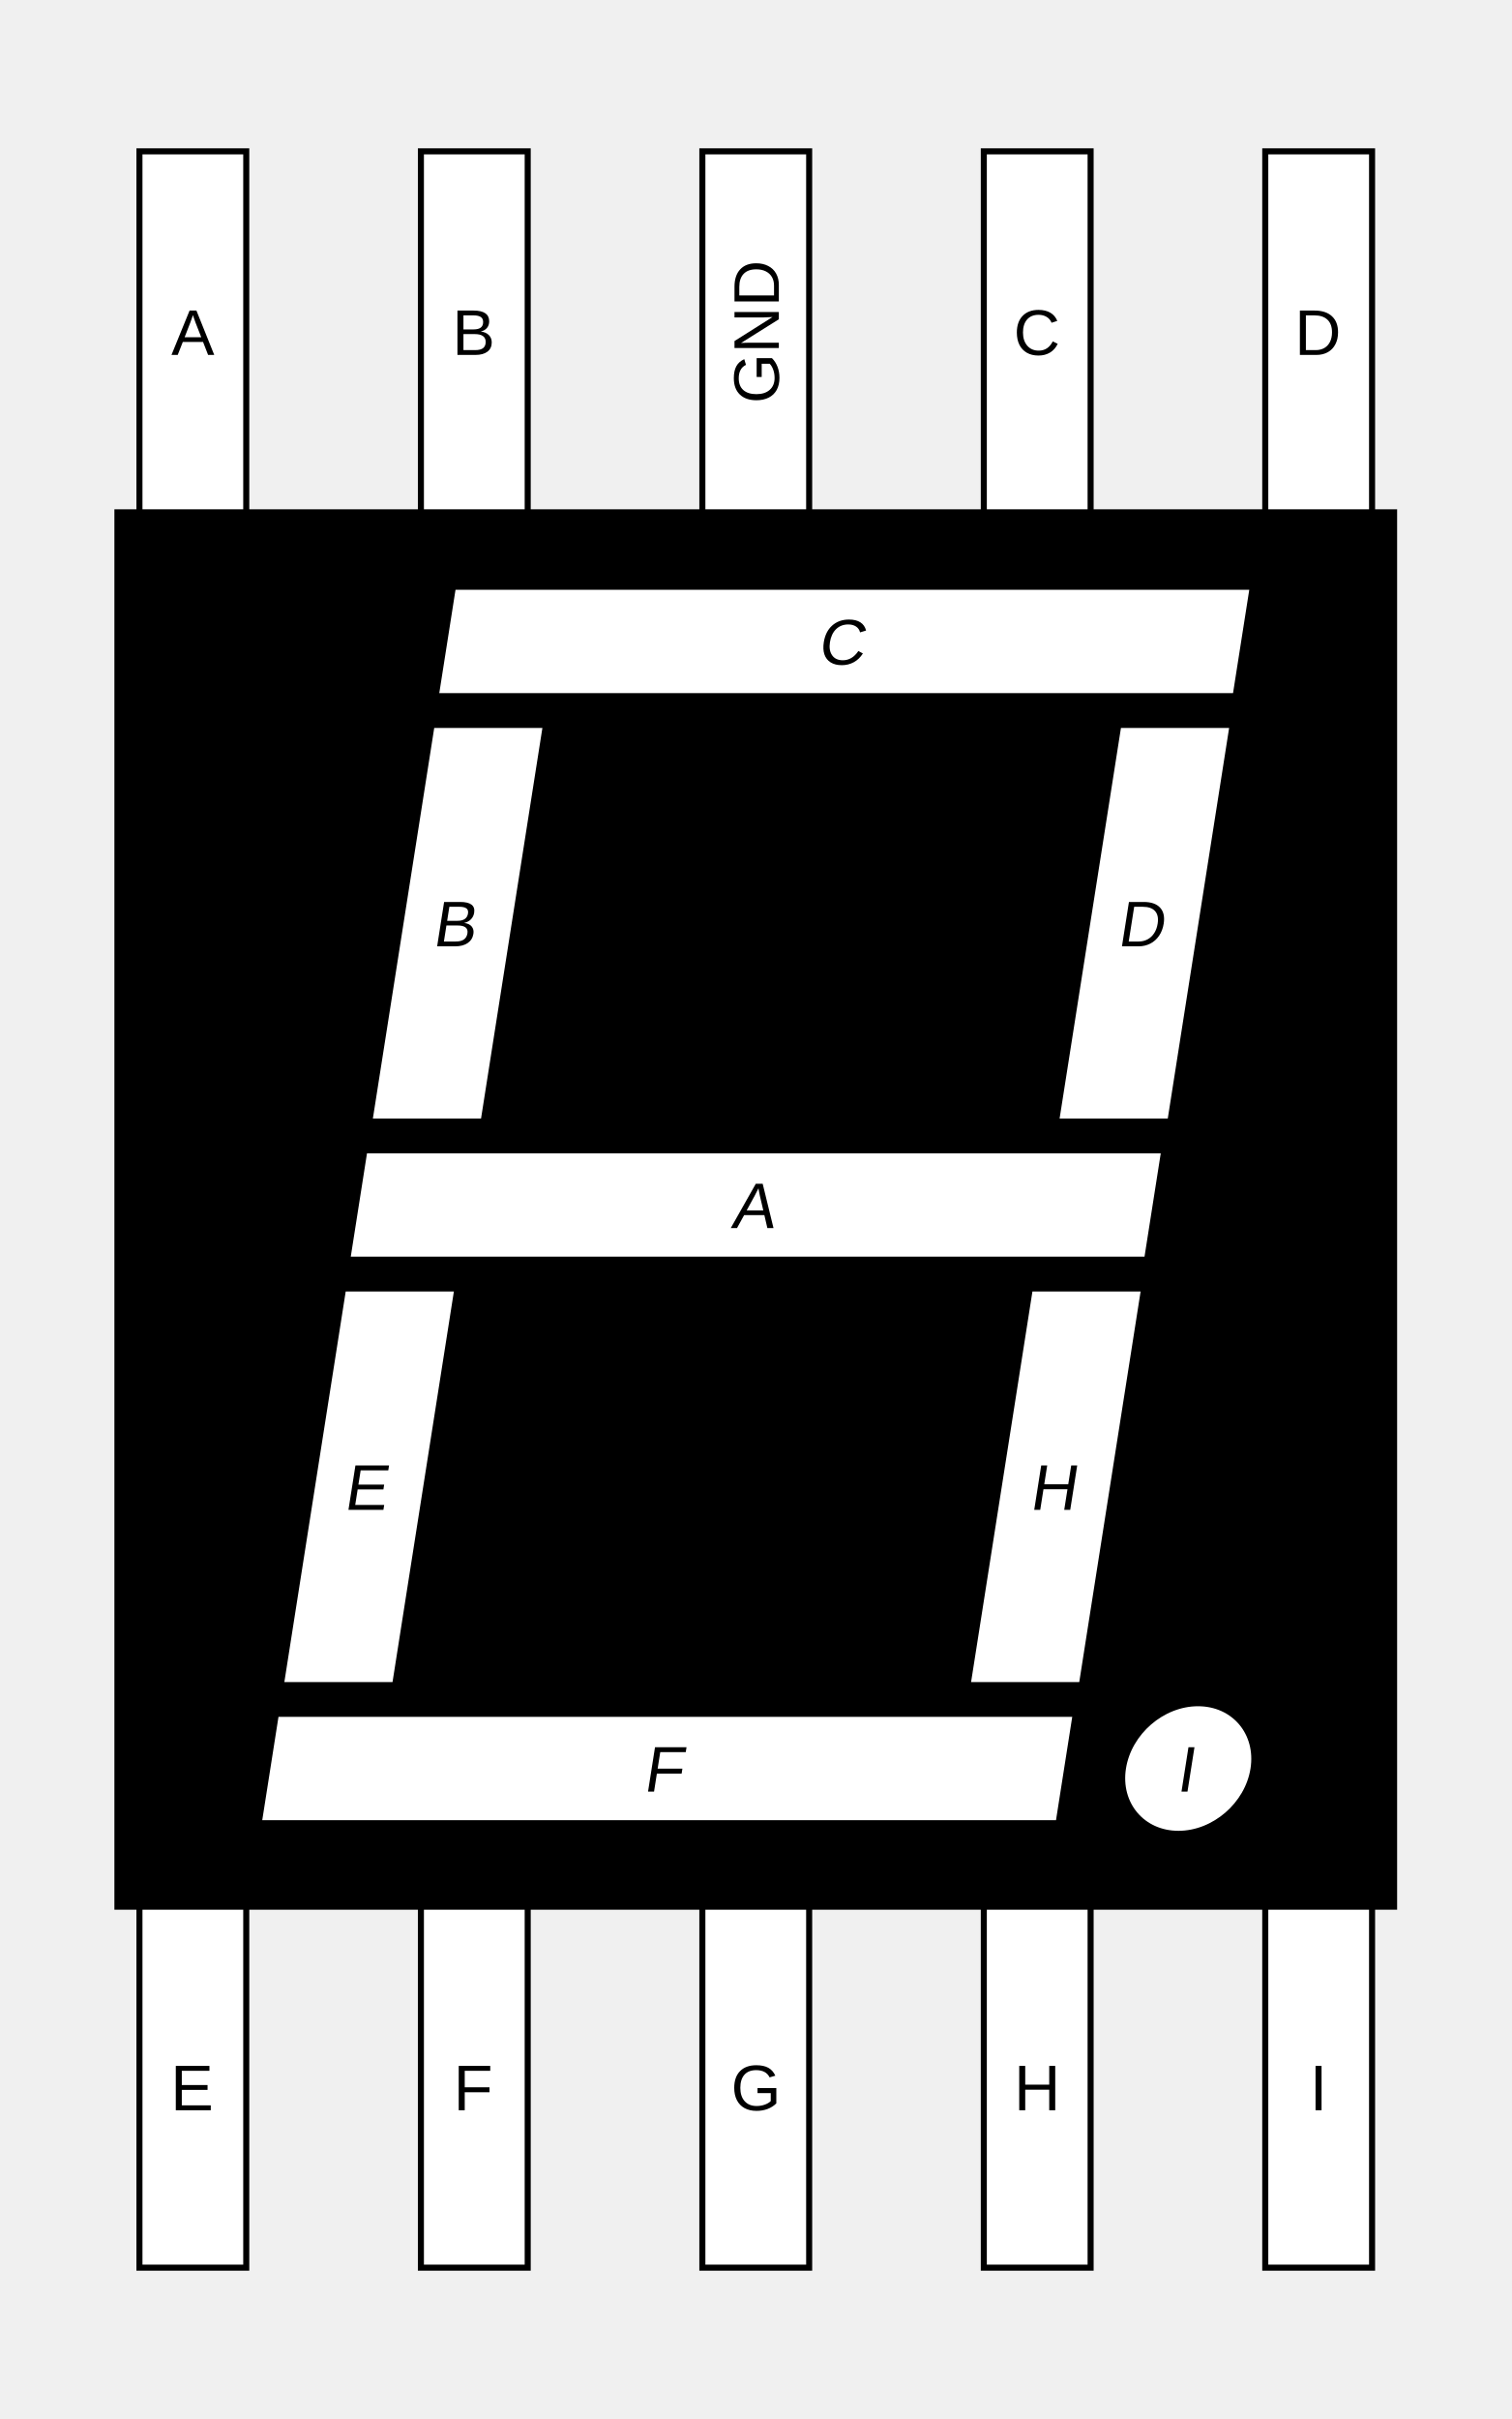
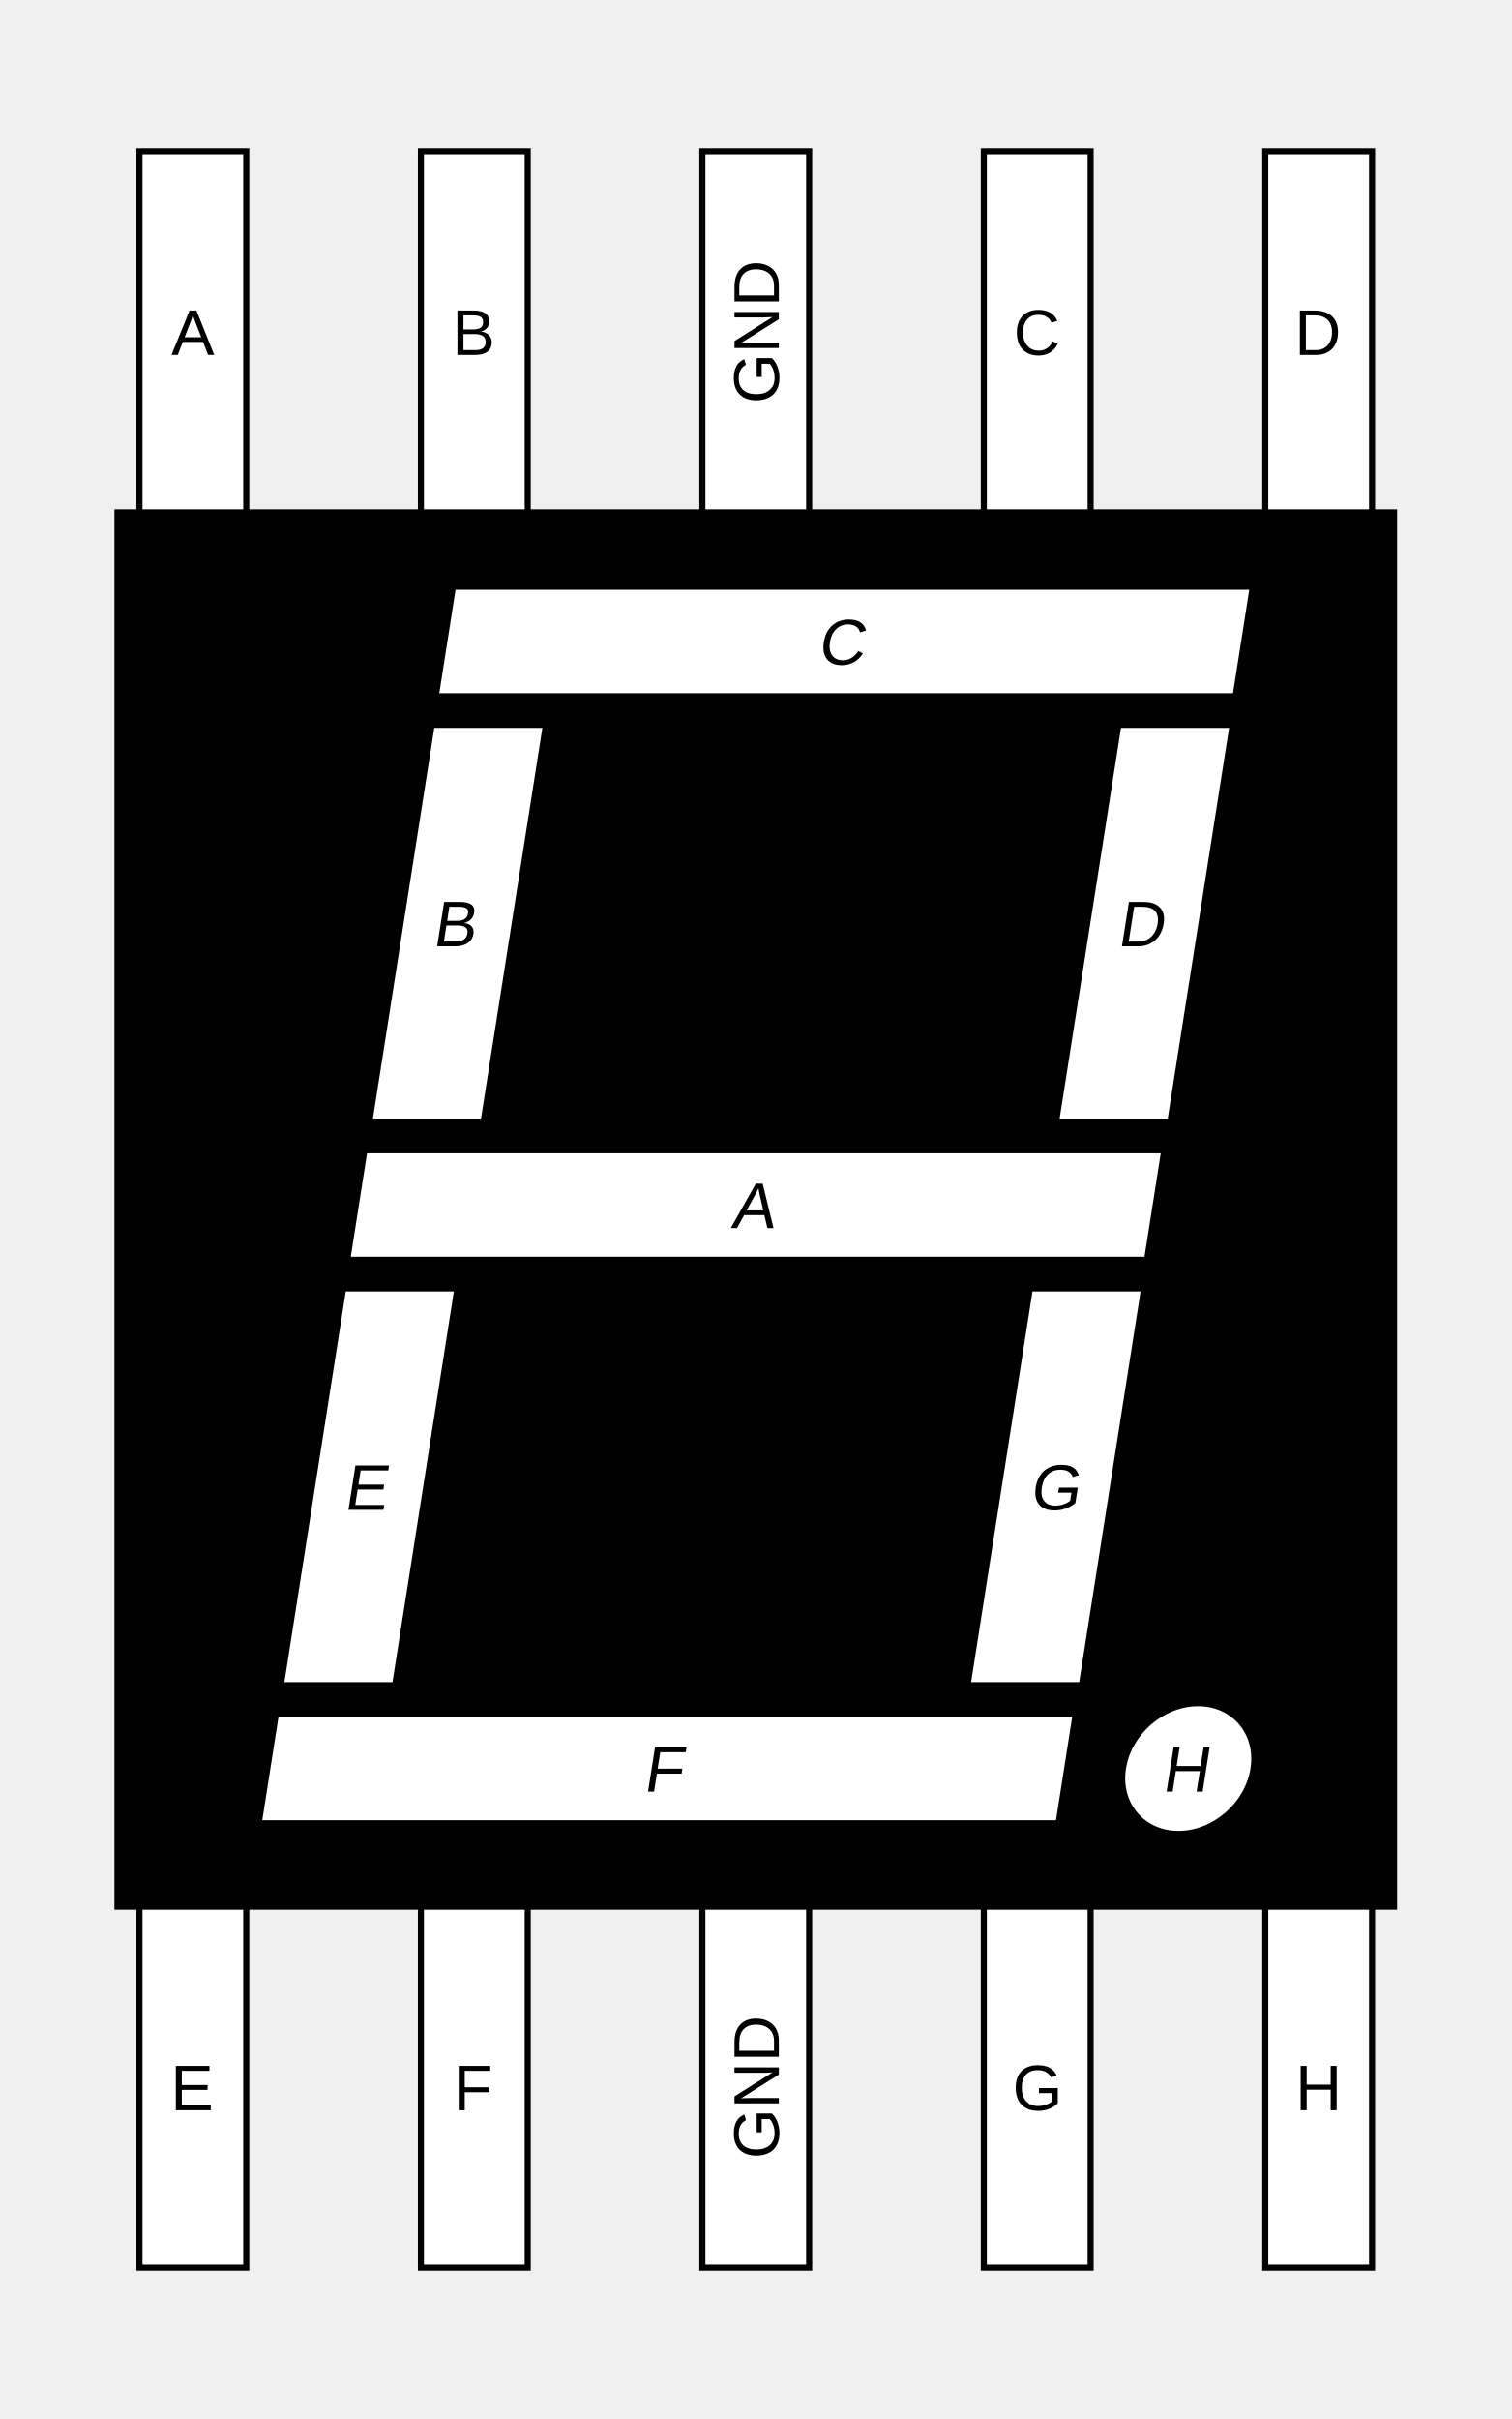
<svg xmlns="http://www.w3.org/2000/svg" width="500" height="800" viewBox="0 0 500 800" version="1.1" id="svg1">
  <defs id="defs1">
    </defs>
  <g id="layer1">
-     <rect style="fill:#000000;stroke:#000000;stroke-width:2" id="rect1" width="422.316" height="461.135" x="38.842" y="169.433" />
-     <rect style="fill:#ffffff;stroke:#000000;stroke-width:2" id="rect9" width="35.331" height="119.381" x="46.128" y="50.052" />
-     <rect style="fill:#ffffff;stroke:#000000;stroke-width:2" id="rect10" width="35.331" height="119.381" x="418.541" y="50.052" />
-     <rect style="fill:#ffffff;stroke:#000000;stroke-width:2" id="rect18" width="35.331" height="119.381" x="232.335" y="50.052" />
-     <rect style="fill:#ffffff;stroke:#000000;stroke-width:2" id="rect19" width="35.331" height="119.381" x="325.438" y="50.052" />
-     <rect style="fill:#ffffff;stroke:#000000;stroke-width:2" id="rect20" width="35.331" height="119.381" x="139.232" y="50.052" />
-     <rect style="fill:#ffffff;stroke:#000000;stroke-width:2" id="rect21" width="35.331" height="119.381" x="46.128" y="630.567" />
-     <rect style="fill:#ffffff;stroke:#000000;stroke-width:2" id="rect22" width="35.331" height="119.381" x="418.541" y="630.567" />
-     <rect style="fill:#ffffff;stroke:#000000;stroke-width:2" id="rect23" width="35.331" height="119.381" x="232.335" y="630.567" />
-     <rect style="fill:#ffffff;stroke:#000000;stroke-width:2" id="rect24" width="35.331" height="119.381" x="325.438" y="630.567" />
-     <rect style="fill:#ffffff;stroke:#000000;stroke-width:2" id="rect25" width="35.331" height="119.381" x="139.232" y="630.567" />
-     <text xml:space="preserve" style="font-size:21.333px;font-family:Arial;-inkscape-font-specification:Arial;text-align:start;writing-mode:lr-tb;direction:ltr;text-anchor:start;fill:#000000;stroke:none;stroke-width:2" x="56.679" y="117.378" id="text37">
-       <tspan id="tspan37" x="56.679" y="117.378" style="font-size:21.333px">A</tspan>
-     </text>
-     <text xml:space="preserve" style="font-size:21.333px;font-family:Arial;-inkscape-font-specification:Arial;text-align:start;writing-mode:lr-tb;direction:ltr;text-anchor:start;fill:#000000;stroke:none;stroke-width:2" x="149.569" y="117.378" id="text38">
-       <tspan id="tspan38" x="149.569" y="117.378" style="font-size:21.333px">B</tspan>
-     </text>
-     <text xml:space="preserve" style="font-size:21.333px;font-family:Arial;-inkscape-font-specification:Arial;text-align:start;writing-mode:lr-tb;direction:ltr;text-anchor:start;fill:#000000;stroke:none;stroke-width:2" x="-133.445" y="257.635" id="text39" transform="rotate(-90)">
-       <tspan id="tspan39" x="-133.445" y="257.635" style="font-size:21.333px">GND</tspan>
-     </text>
-     <text xml:space="preserve" style="font-size:21.333px;font-family:Arial;-inkscape-font-specification:Arial;text-align:start;writing-mode:lr-tb;direction:ltr;text-anchor:start;fill:#000000;stroke:none;stroke-width:2" x="335.291" y="117.378" id="text40">
-       <tspan id="tspan40" x="335.291" y="117.378" style="font-size:21.333px">C</tspan>
-     </text>
-     <text xml:space="preserve" style="font-size:21.333px;font-family:Arial;-inkscape-font-specification:Arial;text-align:start;writing-mode:lr-tb;direction:ltr;text-anchor:start;fill:#000000;stroke:none;stroke-width:2" x="428.248" y="117.378" id="text41">
-       <tspan id="tspan41" x="428.248" y="117.378" style="font-size:21.333px">D</tspan>
-     </text>
-     <text xml:space="preserve" style="font-size:21.333px;font-family:Arial;-inkscape-font-specification:Arial;text-align:start;writing-mode:lr-tb;direction:ltr;text-anchor:start;fill:#000000;stroke:none;stroke-width:2" x="56.408" y="697.893" id="text42">
-       <tspan id="tspan42" x="56.408" y="697.893" style="font-size:21.333px">E</tspan>
-     </text>
-     <text xml:space="preserve" style="font-size:21.333px;font-family:Arial;-inkscape-font-specification:Arial;text-align:start;writing-mode:lr-tb;direction:ltr;text-anchor:start;fill:#000000;stroke:none;stroke-width:2" x="149.996" y="697.893" id="text43">
-       <tspan id="tspan43" x="149.996" y="697.893" style="font-size:21.333px">F</tspan>
-     </text>
-     <text xml:space="preserve" style="font-size:21.333px;font-family:Arial;-inkscape-font-specification:Arial;text-align:start;writing-mode:lr-tb;direction:ltr;text-anchor:start;fill:#000000;stroke:none;stroke-width:2" x="335.405" y="697.893" id="text45">
-       <tspan id="tspan45" x="335.405" y="697.893" style="font-size:21.333px">H</tspan>
-     </text>
-     <text xml:space="preserve" style="font-size:21.333px;font-family:Arial;-inkscape-font-specification:Arial;text-align:start;writing-mode:lr-tb;direction:ltr;text-anchor:start;fill:#000000;stroke:none;stroke-width:2" x="433.206" y="697.893" id="text46">
-       <tspan id="tspan46" x="433.206" y="697.893" style="font-size:21.333px">I</tspan>
-     </text>
-     <text xml:space="preserve" style="font-size:21.333px;font-family:Arial;-inkscape-font-specification:Arial;text-align:start;writing-mode:lr-tb;direction:ltr;text-anchor:start;fill:#000000;stroke:none;stroke-width:2" x="241.802" y="697.893" id="text47">
-       <tspan id="tspan47" x="241.802" y="697.893" style="font-size:21.333px">G</tspan>
-     </text>
-     <g id="g1" transform="matrix(1,0,-0.1571117,1,63.16978,-1.48739)">
-       <rect style="fill:#ffffff;stroke:#000000;stroke-width:2.539" id="rect3" width="265.109" height="36.712" x="117.12" y="568.01" />
-       <rect style="fill:#ffffff;stroke:#000000;stroke-width:2.678" id="rect8" width="131.851" height="38.461" x="-559.108" y="344.352" transform="rotate(-90)" />
-       <rect style="fill:#ffffff;stroke:#000000;stroke-width:2.678" id="rect26" width="131.851" height="38.461" x="-559.108" y="117.187" transform="rotate(-90)" />
-       <rect style="fill:#ffffff;stroke:#000000;stroke-width:2.539" id="rect27" width="265.109" height="36.712" x="117.12" y="381.644" />
-       <rect style="fill:#ffffff;stroke:#000000;stroke-width:2.678" id="rect28" width="131.851" height="38.461" x="-372.743" y="344.352" transform="rotate(-90)" />
-       <rect style="fill:#ffffff;stroke:#000000;stroke-width:2.678" id="rect29" width="131.851" height="38.461" x="-372.743" y="117.187" transform="rotate(-90)" />
-       <rect style="fill:#ffffff;stroke:#000000;stroke-width:2.539" id="rect30" width="265.109" height="36.712" x="117.12" y="195.278" />
-       <text xml:space="preserve" style="font-size:21.333px;font-family:Arial;-inkscape-font-specification:Arial;text-align:start;writing-mode:lr-tb;direction:ltr;text-anchor:start;fill:#000000;stroke:none;stroke-width:2" x="242.56" y="407.635" id="text48">
-         <tspan id="tspan48" x="242.56" y="407.635" style="font-size:21.333px">A</tspan>
+     <g id="g1">
+       <rect style="fill:#000000;stroke:#000000;stroke-width:2" id="rect1" width="422.316" height="461.135" x="38.842" y="169.433" />
+       <rect style="fill:#ffffff;stroke:#000000;stroke-width:2" id="rect9" width="35.331" height="119.381" x="46.128" y="50.052" />
+       <rect style="fill:#ffffff;stroke:#000000;stroke-width:2" id="rect10" width="35.331" height="119.381" x="418.541" y="50.052" />
+       <rect style="fill:#ffffff;stroke:#000000;stroke-width:2" id="rect18" width="35.331" height="119.381" x="232.335" y="50.052" />
+       <rect style="fill:#ffffff;stroke:#000000;stroke-width:2" id="rect19" width="35.331" height="119.381" x="325.438" y="50.052" />
+       <rect style="fill:#ffffff;stroke:#000000;stroke-width:2" id="rect20" width="35.331" height="119.381" x="139.232" y="50.052" />
+       <rect style="fill:#ffffff;stroke:#000000;stroke-width:2" id="rect21" width="35.331" height="119.381" x="46.128" y="630.567" />
+       <rect style="fill:#ffffff;stroke:#000000;stroke-width:2" id="rect22" width="35.331" height="119.381" x="418.541" y="630.567" />
+       <rect style="fill:#ffffff;stroke:#000000;stroke-width:2" id="rect23" width="35.331" height="119.381" x="232.335" y="630.567" />
+       <text xml:space="preserve" style="font-size:21.333px;font-family:Arial;-inkscape-font-specification:Arial;text-align:start;writing-mode:lr-tb;direction:ltr;text-anchor:start;fill:#000000;stroke:none;stroke-width:2" x="-713.961" y="257.635" id="text39-8" transform="rotate(-90)">
+         <tspan id="tspan39-2" x="-713.961" y="257.635" style="font-size:21.333px">GND</tspan>
      </text>
-       <text xml:space="preserve" style="font-size:21.333px;font-family:Arial;-inkscape-font-specification:Arial;text-align:start;writing-mode:lr-tb;direction:ltr;text-anchor:start;fill:#000000;stroke:none;stroke-width:2" x="129.09" y="314.452" id="text49">
-         <tspan id="tspan49" x="129.09" y="314.452" style="font-size:21.333px">B</tspan>
+       <rect style="fill:#ffffff;stroke:#000000;stroke-width:2" id="rect24" width="35.331" height="119.381" x="325.438" y="630.567" />
+       <rect style="fill:#ffffff;stroke:#000000;stroke-width:2" id="rect25" width="35.331" height="119.381" x="139.232" y="630.567" />
+       <text xml:space="preserve" style="font-size:21.333px;font-family:Arial;-inkscape-font-specification:Arial;text-align:start;writing-mode:lr-tb;direction:ltr;text-anchor:start;fill:#000000;stroke:none;stroke-width:2" x="56.679" y="117.378" id="text37">
+         <tspan id="tspan37" x="56.679" y="117.378" style="font-size:21.333px">A</tspan>
      </text>
-       <text xml:space="preserve" style="font-size:21.333px;font-family:Arial;-inkscape-font-specification:Arial;text-align:start;writing-mode:lr-tb;direction:ltr;text-anchor:start;fill:#000000;stroke:none;stroke-width:2" x="241.862" y="221.27" id="text50">
-         <tspan id="tspan50" x="241.862" y="221.27" style="font-size:21.333px">C</tspan>
+       <text xml:space="preserve" style="font-size:21.333px;font-family:Arial;-inkscape-font-specification:Arial;text-align:start;writing-mode:lr-tb;direction:ltr;text-anchor:start;fill:#000000;stroke:none;stroke-width:2" x="149.569" y="117.378" id="text38">
+         <tspan id="tspan38" x="149.569" y="117.378" style="font-size:21.333px">B</tspan>
      </text>
-       <text xml:space="preserve" style="font-size:21.333px;font-family:Arial;-inkscape-font-specification:Arial;text-align:start;writing-mode:lr-tb;direction:ltr;text-anchor:start;fill:#000000;stroke:none;stroke-width:2" x="355.624" y="314.452" id="text51">
-         <tspan id="tspan51" x="355.624" y="314.452" style="font-size:21.333px">D</tspan>
+       <text xml:space="preserve" style="font-size:21.333px;font-family:Arial;-inkscape-font-specification:Arial;text-align:start;writing-mode:lr-tb;direction:ltr;text-anchor:start;fill:#000000;stroke:none;stroke-width:2" x="-133.445" y="257.635" id="text39" transform="rotate(-90)">
+         <tspan id="tspan39" x="-133.445" y="257.635" style="font-size:21.333px">GND</tspan>
      </text>
-       <text xml:space="preserve" style="font-size:21.333px;font-family:Arial;-inkscape-font-specification:Arial;text-align:start;writing-mode:lr-tb;direction:ltr;text-anchor:start;fill:#000000;stroke:none;stroke-width:2" x="129.032" y="500.818" id="text52">
-         <tspan id="tspan52" x="129.032" y="500.818" style="font-size:21.333px">E</tspan>
+       <text xml:space="preserve" style="font-size:21.333px;font-family:Arial;-inkscape-font-specification:Arial;text-align:start;writing-mode:lr-tb;direction:ltr;text-anchor:start;fill:#000000;stroke:none;stroke-width:2" x="335.291" y="117.378" id="text40">
+         <tspan id="tspan40" x="335.291" y="117.378" style="font-size:21.333px">C</tspan>
      </text>
-       <text xml:space="preserve" style="font-size:21.333px;font-family:Arial;-inkscape-font-specification:Arial;text-align:start;writing-mode:lr-tb;direction:ltr;text-anchor:start;fill:#000000;stroke:none;stroke-width:2" x="242.774" y="594.001" id="text53">
-         <tspan id="tspan53" x="242.774" y="594.001" style="font-size:21.333px">F</tspan>
+       <text xml:space="preserve" style="font-size:21.333px;font-family:Arial;-inkscape-font-specification:Arial;text-align:start;writing-mode:lr-tb;direction:ltr;text-anchor:start;fill:#000000;stroke:none;stroke-width:2" x="428.248" y="117.378" id="text41">
+         <tspan id="tspan41" x="428.248" y="117.378" style="font-size:21.333px">D</tspan>
      </text>
-       <text xml:space="preserve" style="font-size:21.333px;font-family:Arial;-inkscape-font-specification:Arial;text-align:start;writing-mode:lr-tb;direction:ltr;text-anchor:start;fill:#000000;stroke:none;stroke-width:2" x="355.884" y="500.818" id="text54">
-         <tspan id="tspan54" x="355.884" y="500.818" style="font-size:21.333px">H</tspan>
+       <text xml:space="preserve" style="font-size:21.333px;font-family:Arial;-inkscape-font-specification:Arial;text-align:start;writing-mode:lr-tb;direction:ltr;text-anchor:start;fill:#000000;stroke:none;stroke-width:2" x="56.408" y="697.893" id="text42">
+         <tspan id="tspan42" x="56.408" y="697.893" style="font-size:21.333px">E</tspan>
      </text>
-       <circle style="fill:#ffffff;stroke:#000000;stroke-width:2" id="path1" cx="422.017" cy="586.366" r="21.6" />
-       <text xml:space="preserve" style="font-size:21.333px;font-family:Arial;-inkscape-font-specification:Arial;text-align:start;writing-mode:lr-tb;direction:ltr;text-anchor:start;fill:#000000;stroke:none;stroke-width:2" x="419.017" y="594.001" id="text1">
-         <tspan id="tspan1" x="419.017" y="594.001" style="font-size:21.333px">I</tspan>
+       <text xml:space="preserve" style="font-size:21.333px;font-family:Arial;-inkscape-font-specification:Arial;text-align:start;writing-mode:lr-tb;direction:ltr;text-anchor:start;fill:#000000;stroke:none;stroke-width:2" x="149.996" y="697.893" id="text43">
+         <tspan id="tspan43" x="149.996" y="697.893" style="font-size:21.333px">F</tspan>
+       </text>
+       <text xml:space="preserve" style="font-size:21.333px;font-family:Arial;-inkscape-font-specification:Arial;text-align:start;writing-mode:lr-tb;direction:ltr;text-anchor:start;fill:#000000;stroke:none;stroke-width:2" x="334.905" y="697.893" id="text45">
+         <tspan id="tspan45" x="334.905" y="697.893" style="font-size:21.333px">G</tspan>
+       </text>
+       <text xml:space="preserve" style="font-size:21.333px;font-family:Arial;-inkscape-font-specification:Arial;text-align:start;writing-mode:lr-tb;direction:ltr;text-anchor:start;fill:#000000;stroke:none;stroke-width:2" x="428.508" y="697.893" id="text46">
+         <tspan id="tspan46" x="428.508" y="697.893" style="font-size:21.333px">H</tspan>
+       </text>
+       <rect style="fill:#ffffff;stroke:#000000;stroke-width:2.554" id="rect3" width="265.109" height="37.162" x="180.056" y="573.472" transform="matrix(1,0,-0.1552078,0.9878818,0,0)" />
+       <rect style="fill:#ffffff;stroke:#000000;stroke-width:2.695" id="rect8" width="133.468" height="38.461" x="-564.461" y="407.288" transform="matrix(0.1552078,-0.9878818,1,0,0,0)" />
+       <rect style="fill:#ffffff;stroke:#000000;stroke-width:2.695" id="rect26" width="133.468" height="38.461" x="-564.461" y="180.123" transform="matrix(0.1552078,-0.9878818,1,0,0,0)" />
+       <rect style="fill:#ffffff;stroke:#000000;stroke-width:2.554" id="rect27" width="265.109" height="37.162" x="180.056" y="384.82" transform="matrix(1,0,-0.1552078,0.9878818,0,0)" />
+       <rect style="fill:#ffffff;stroke:#000000;stroke-width:2.695" id="rect28" width="133.468" height="38.461" x="-375.809" y="407.288" transform="matrix(0.1552078,-0.9878818,1,0,0,0)" />
+       <rect style="fill:#ffffff;stroke:#000000;stroke-width:2.695" id="rect29" width="133.468" height="38.461" x="-375.809" y="180.123" transform="matrix(0.1552078,-0.9878818,1,0,0,0)" />
+       <rect style="fill:#ffffff;stroke:#000000;stroke-width:2.554" id="rect30" width="265.109" height="37.162" x="180.056" y="196.168" transform="matrix(1,0,-0.1552078,0.9878818,0,0)" />
+       <text xml:space="preserve" style="font-size:21.333px;font-family:Arial;-inkscape-font-specification:Arial;text-align:start;writing-mode:lr-tb;direction:ltr;text-anchor:start;fill:#000000;stroke:none;stroke-width:2" x="305.496" y="406.148" id="text48" transform="skewX(-8.928847)">
+         <tspan id="tspan48" x="305.496" y="406.148" style="font-size:21.333px">A</tspan>
+       </text>
+       <text xml:space="preserve" style="font-size:21.333px;font-family:Arial;-inkscape-font-specification:Arial;text-align:start;writing-mode:lr-tb;direction:ltr;text-anchor:start;fill:#000000;stroke:none;stroke-width:2" x="192.026" y="312.965" id="text49" transform="skewX(-8.928847)">
+         <tspan id="tspan49" x="192.026" y="312.965" style="font-size:21.333px">B</tspan>
+       </text>
+       <text xml:space="preserve" style="font-size:21.333px;font-family:Arial;-inkscape-font-specification:Arial;text-align:start;writing-mode:lr-tb;direction:ltr;text-anchor:start;fill:#000000;stroke:none;stroke-width:2" x="304.798" y="219.782" id="text50" transform="skewX(-8.928847)">
+         <tspan id="tspan50" x="304.798" y="219.782" style="font-size:21.333px">C</tspan>
+       </text>
+       <text xml:space="preserve" style="font-size:21.333px;font-family:Arial;-inkscape-font-specification:Arial;text-align:start;writing-mode:lr-tb;direction:ltr;text-anchor:start;fill:#000000;stroke:none;stroke-width:2" x="418.56" y="312.965" id="text51" transform="skewX(-8.928847)">
+         <tspan id="tspan51" x="418.56" y="312.965" style="font-size:21.333px">D</tspan>
+       </text>
+       <text xml:space="preserve" style="font-size:21.333px;font-family:Arial;-inkscape-font-specification:Arial;text-align:start;writing-mode:lr-tb;direction:ltr;text-anchor:start;fill:#000000;stroke:none;stroke-width:2" x="191.968" y="499.331" id="text52" transform="skewX(-8.928847)">
+         <tspan id="tspan52" x="191.968" y="499.331" style="font-size:21.333px">E</tspan>
+       </text>
+       <text xml:space="preserve" style="font-size:21.333px;font-family:Arial;-inkscape-font-specification:Arial;text-align:start;writing-mode:lr-tb;direction:ltr;text-anchor:start;fill:#000000;stroke:none;stroke-width:2" x="305.71" y="592.514" id="text53" transform="skewX(-8.928847)">
+         <tspan id="tspan53" x="305.71" y="592.514" style="font-size:21.333px">F</tspan>
+       </text>
+       <text xml:space="preserve" style="font-size:21.333px;font-family:Arial;-inkscape-font-specification:Arial;text-align:start;writing-mode:lr-tb;direction:ltr;text-anchor:start;fill:#000000;stroke:none;stroke-width:2" x="418.82" y="499.331" id="text54" transform="skewX(-8.928847)">
+         <tspan id="tspan54" x="418.82" y="499.331" style="font-size:21.333px">G</tspan>
+       </text>
+       <ellipse style="fill:#ffffff;stroke:#000000;stroke-width:2.012" id="path1" cx="484.953" cy="592.053" transform="matrix(1,0,-0.1552078,0.9878818,0,0)" rx="21.6" ry="21.865" />
+       <text xml:space="preserve" style="font-size:21.333px;font-family:Arial;-inkscape-font-specification:Arial;text-align:start;writing-mode:lr-tb;direction:ltr;text-anchor:start;fill:#000000;stroke:none;stroke-width:2" x="477.255" y="592.514" id="text1" transform="skewX(-8.928847)">
+         <tspan id="tspan1" x="477.255" y="592.514" style="font-size:21.333px">H</tspan>
      </text>
    </g>
  </g>
</svg>
